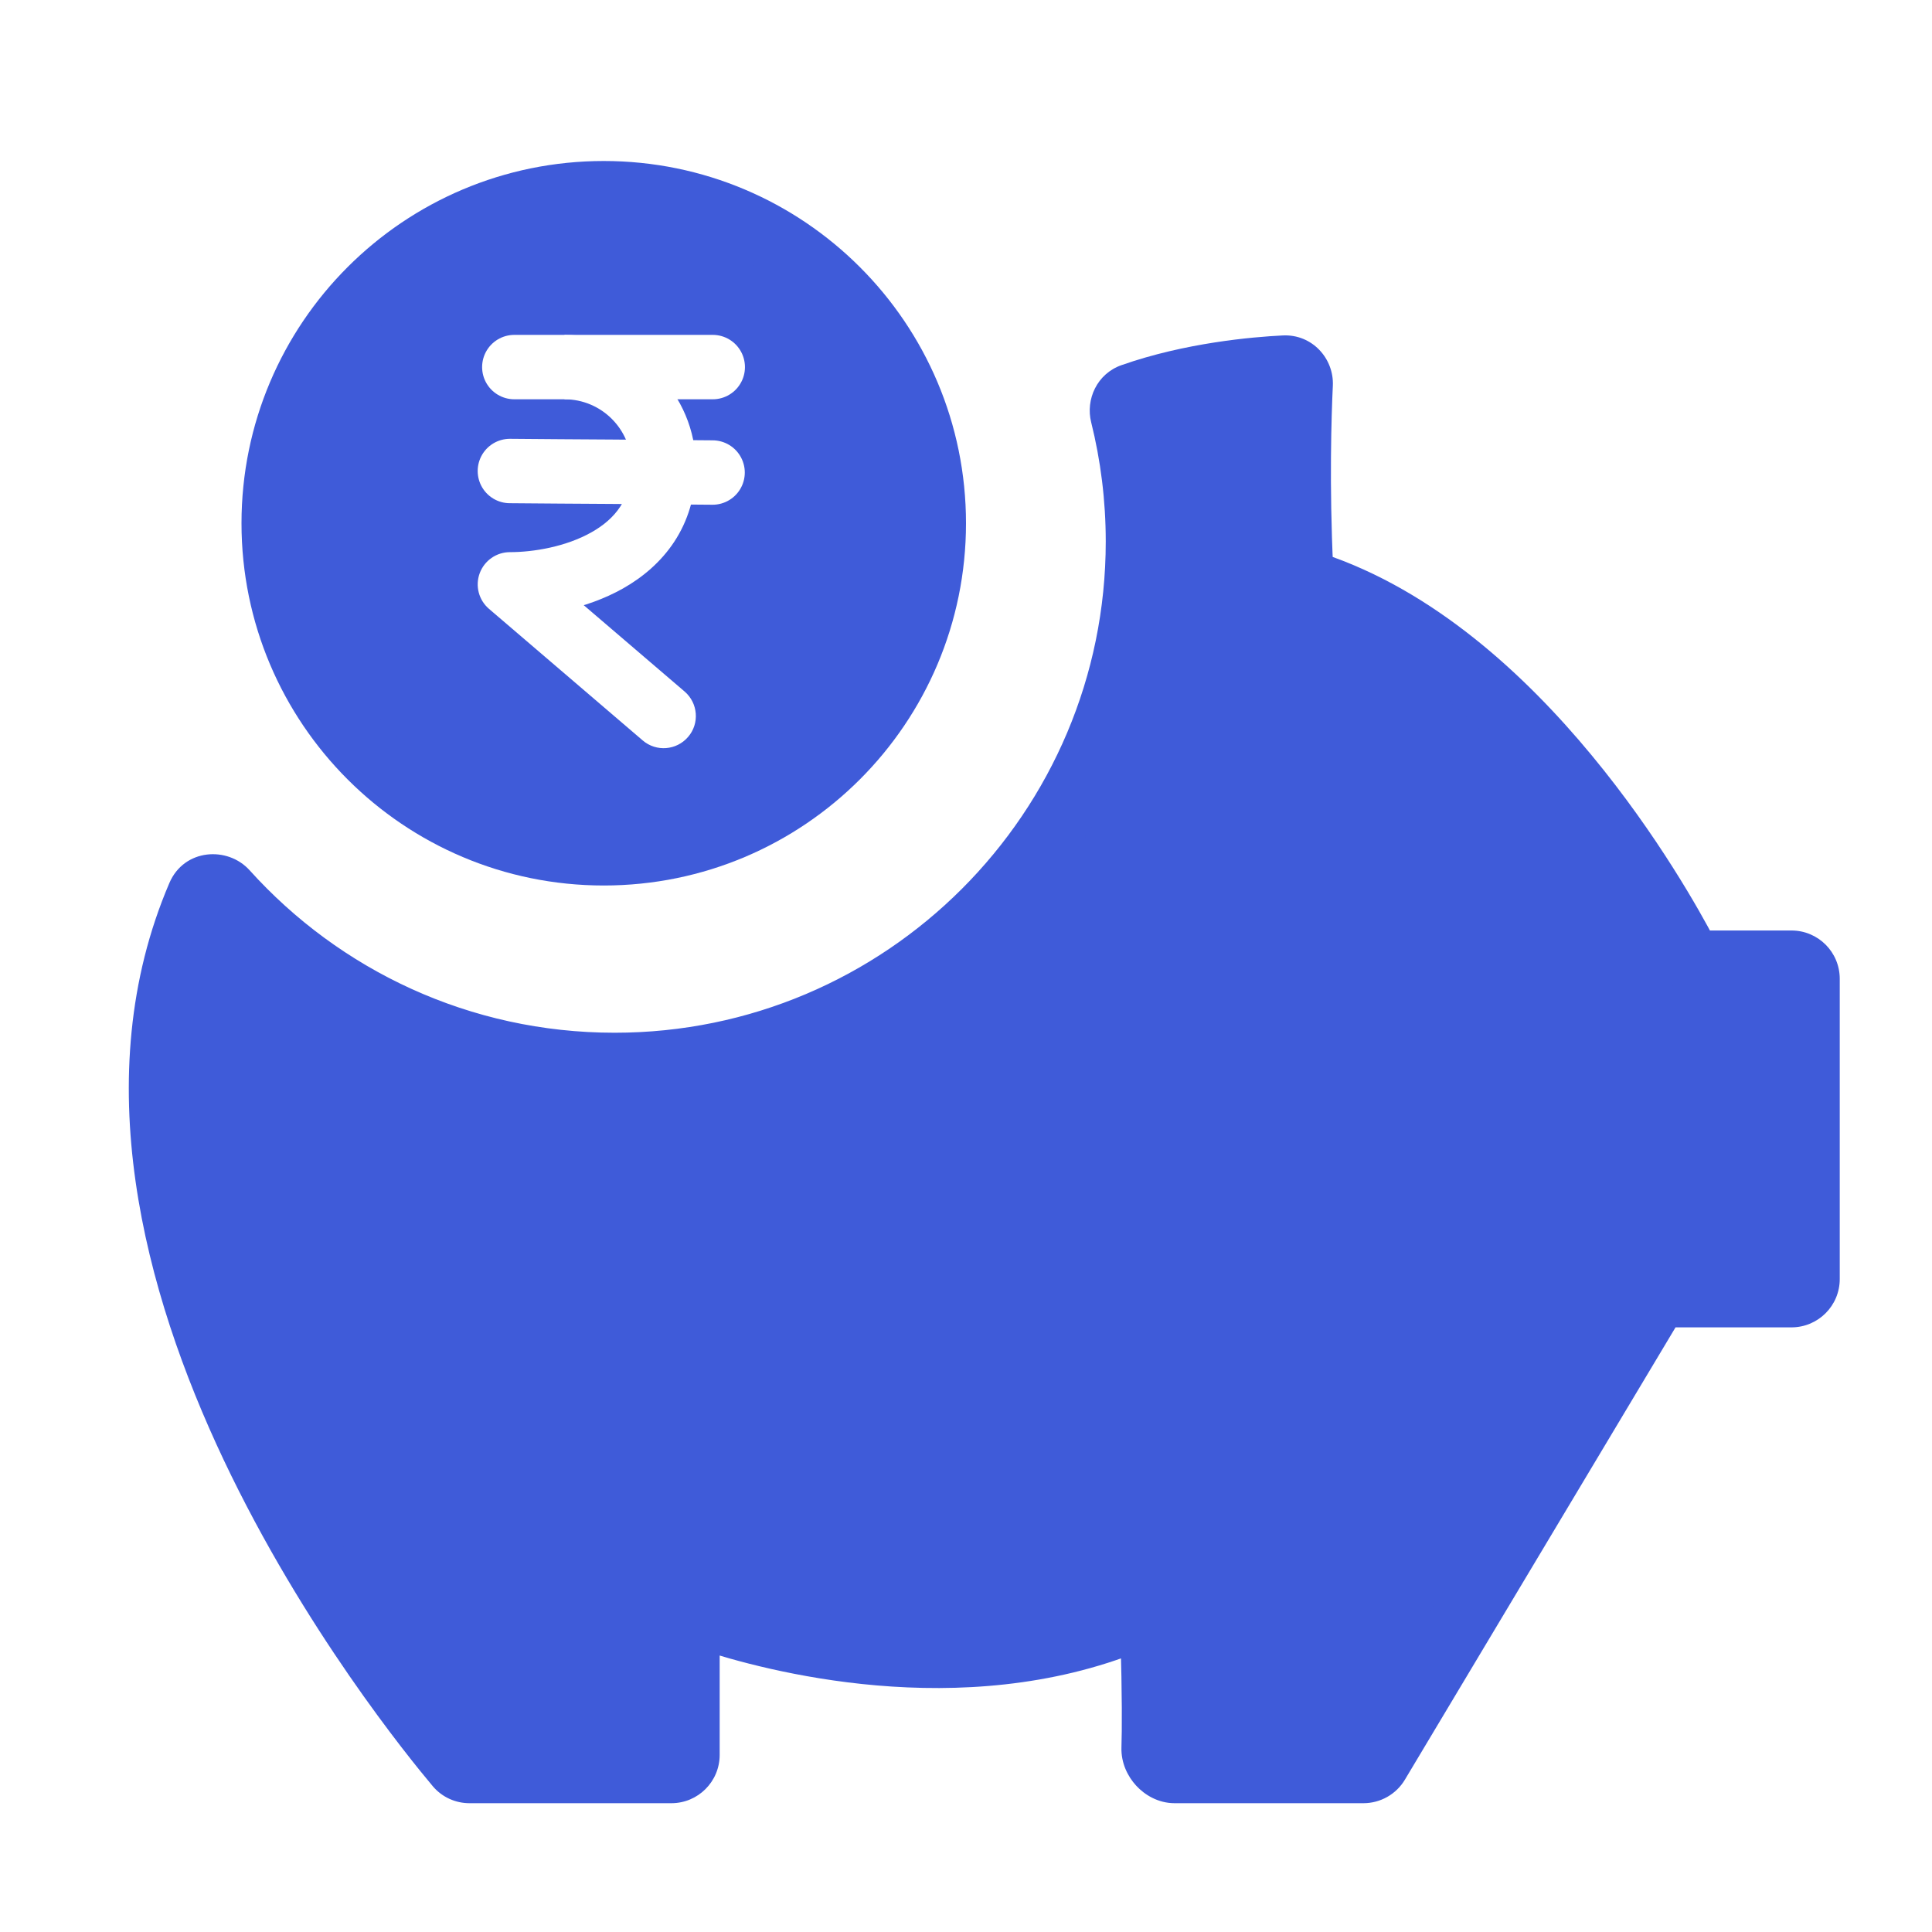
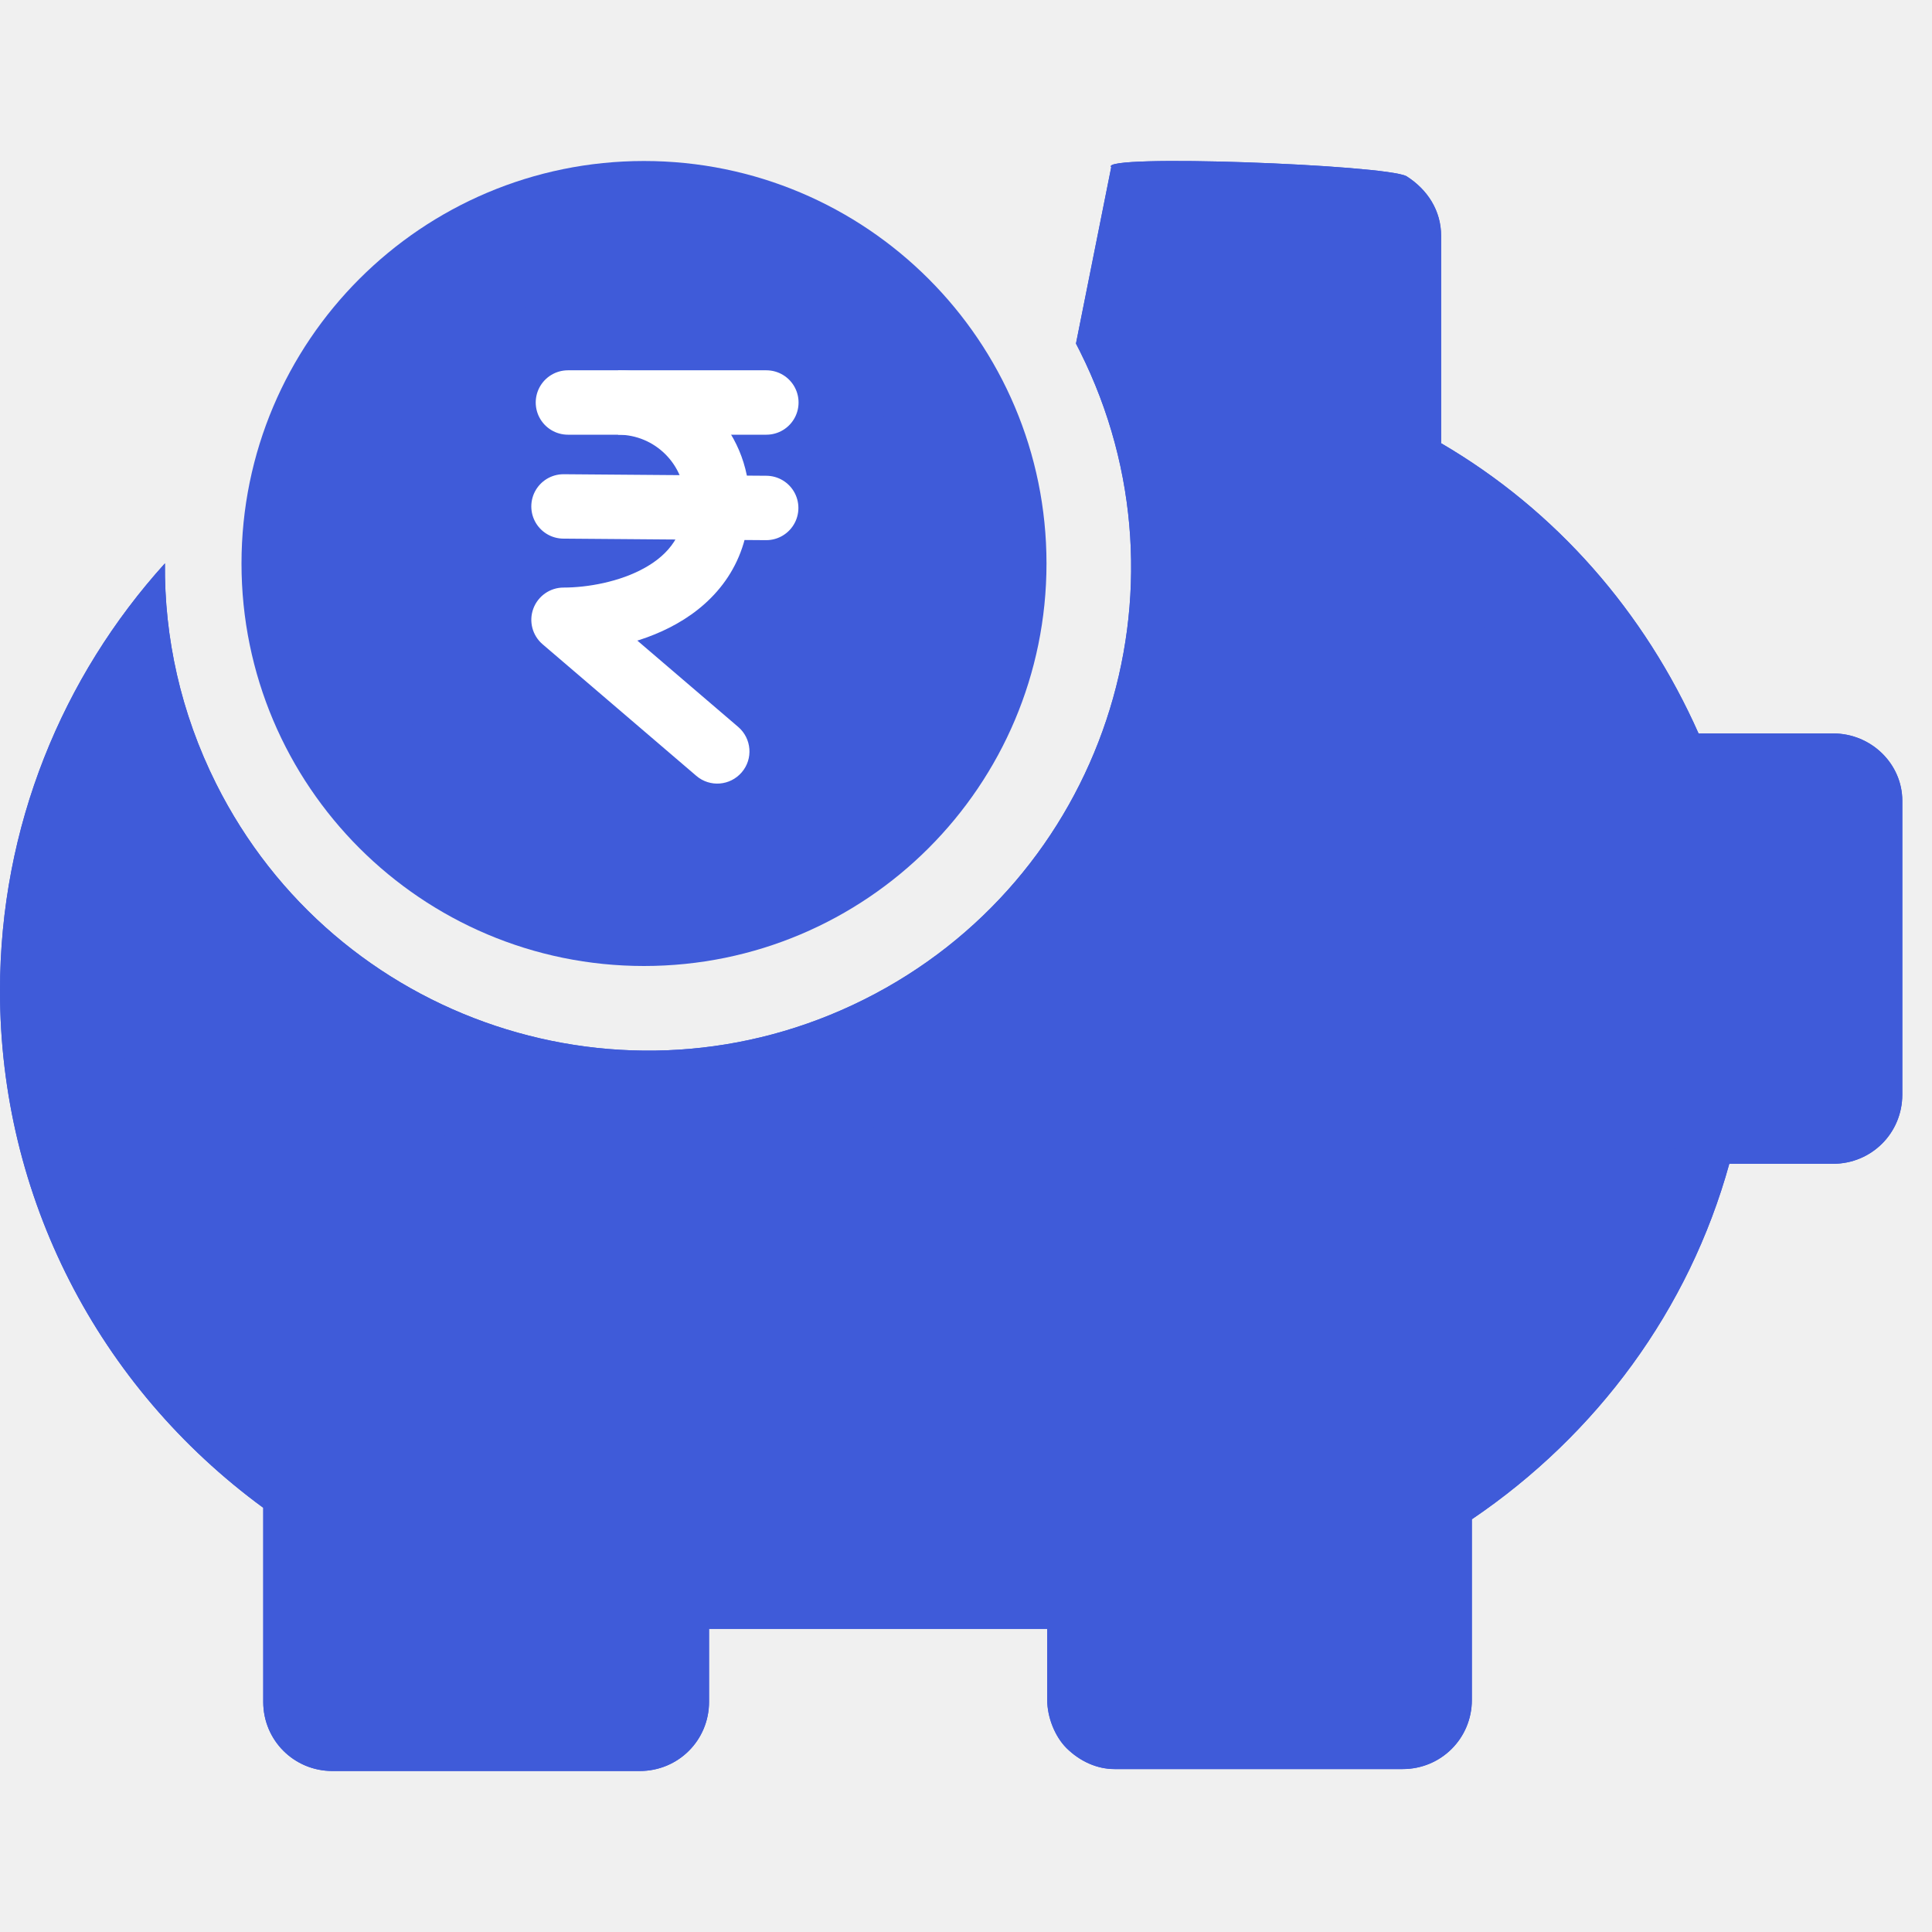
<svg xmlns="http://www.w3.org/2000/svg" width="24" height="24" viewBox="0 0 24 24" fill="none">
-   <rect width="24" height="24" fill="white" />
-   <circle cx="7.5" cy="6.5" r="4.1" fill="#3F5BD9" stroke="#3F5BD9" stroke-width="0.8" />
-   <path d="M6.389 4.56H7.622H8.854" stroke="white" stroke-width="0.8" stroke-linecap="round" />
-   <path d="M6.334 5.851L6.964 5.856L7.593 5.86L8.852 5.87" stroke="white" stroke-width="0.8" stroke-linecap="round" />
-   <path d="M6.334 7.259V6.859C6.167 6.859 6.017 6.964 5.959 7.121C5.901 7.278 5.947 7.454 6.074 7.563L6.334 7.259ZM7.984 9.198C8.152 9.342 8.404 9.322 8.548 9.154C8.692 8.987 8.672 8.734 8.504 8.59L7.984 9.198ZM7.844 5.792C7.844 6.196 7.644 6.445 7.348 6.612C7.032 6.791 6.628 6.859 6.334 6.859V7.659C6.721 7.659 7.272 7.574 7.741 7.309C8.23 7.032 8.644 6.547 8.644 5.792H7.844ZM7.012 4.96C7.472 4.96 7.844 5.333 7.844 5.792H8.644C8.644 4.89 7.913 4.16 7.012 4.16V4.96ZM6.074 7.563L7.984 9.198L8.504 8.59L6.594 6.955L6.074 7.563Z" fill="white" />
-   <path fill-rule="evenodd" clip-rule="evenodd" d="M7.635 13.229C11.225 13.229 14.136 10.318 14.136 6.727C14.136 6.183 14.069 5.654 13.943 5.149C13.918 5.05 13.969 4.946 14.066 4.912C14.803 4.654 15.587 4.585 15.955 4.567C16.071 4.561 16.163 4.658 16.157 4.773C16.139 5.158 16.112 6.023 16.162 7.071C16.166 7.156 16.223 7.228 16.304 7.254C18.871 8.104 20.615 11.223 20.943 11.849C20.978 11.917 21.047 11.959 21.124 11.959H22.254C22.365 11.959 22.454 12.048 22.454 12.159V15.889C22.454 15.999 22.365 16.089 22.254 16.089H20.701C20.63 16.089 20.565 16.126 20.529 16.186L17.109 21.903C17.073 21.963 17.008 22 16.937 22H14.592C14.454 22 14.327 21.857 14.331 21.719C14.338 21.487 14.34 21.068 14.319 20.317C14.315 20.173 14.164 20.08 14.03 20.134C11.923 20.988 9.604 20.368 8.818 20.11C8.683 20.065 8.54 20.165 8.54 20.307V21.8C8.54 21.91 8.451 22 8.34 22H5.832C5.774 22 5.72 21.976 5.683 21.932C5.111 21.253 0.544 15.627 2.472 11.126C2.529 10.993 2.707 10.971 2.804 11.079C3.994 12.399 5.717 13.229 7.635 13.229Z" fill="#3F5BD9" />
-   <path d="M2.804 11.079L2.507 11.347L2.804 11.079ZM5.683 21.932L5.377 22.19L5.683 21.932ZM8.818 20.11L8.943 19.73L8.818 20.11ZM14.319 20.317L13.919 20.328L14.319 20.317ZM14.03 20.134L14.181 20.505L14.03 20.134ZM14.331 21.719L14.731 21.731L14.331 21.719ZM20.529 16.186L20.872 16.392L20.529 16.186ZM20.943 11.849L20.588 12.035L20.943 11.849ZM16.162 7.071L15.762 7.09L16.162 7.071ZM16.304 7.254L16.178 7.634L16.304 7.254ZM16.157 4.773L16.557 4.792L16.157 4.773ZM13.943 5.149L14.331 5.052L13.943 5.149ZM14.066 4.912L14.198 5.29L14.066 4.912ZM13.736 6.727C13.736 10.097 11.004 12.829 7.635 12.829V13.629C11.446 13.629 14.536 10.539 14.536 6.727H13.736ZM13.555 5.246C13.673 5.72 13.736 6.216 13.736 6.727H14.536C14.536 6.15 14.465 5.589 14.331 5.052L13.555 5.246ZM15.935 4.167C15.553 4.186 14.724 4.258 13.934 4.535L14.198 5.29C14.882 5.051 15.621 4.984 15.975 4.966L15.935 4.167ZM16.561 7.052C16.512 6.021 16.539 5.168 16.557 4.792L15.758 4.755C15.739 5.147 15.711 6.026 15.762 7.09L16.561 7.052ZM21.297 11.663C21.126 11.337 20.594 10.375 19.771 9.381C18.955 8.394 17.818 7.334 16.429 6.875L16.178 7.634C17.357 8.024 18.376 8.949 19.155 9.891C19.928 10.826 20.431 11.735 20.588 12.035L21.297 11.663ZM22.254 11.559H21.124V12.359H22.254V11.559ZM22.854 15.889V12.159H22.054V15.889H22.854ZM20.701 16.489H22.254V15.689H20.701V16.489ZM17.452 22.108L20.872 16.392L20.186 15.981L16.766 21.697L17.452 22.108ZM14.592 22.4H16.937V21.6H14.592V22.4ZM13.919 20.328C13.94 21.076 13.938 21.486 13.931 21.707L14.731 21.731C14.738 21.488 14.739 21.061 14.719 20.306L13.919 20.328ZM8.693 20.489C9.494 20.753 11.933 21.415 14.181 20.505L13.88 19.763C11.913 20.56 9.713 19.983 8.943 19.73L8.693 20.489ZM8.94 21.8V20.307H8.14V21.8H8.94ZM5.832 22.4H8.34V21.6H5.832V22.4ZM2.104 10.969C1.071 13.381 1.792 16.049 2.778 18.134C3.772 20.233 5.082 21.839 5.377 22.19L5.989 21.674C5.712 21.346 4.452 19.8 3.501 17.791C2.544 15.768 1.945 13.372 2.839 11.284L2.104 10.969ZM7.635 12.829C5.835 12.829 4.218 12.05 3.101 10.811L2.507 11.347C3.77 12.747 5.599 13.629 7.635 13.629V12.829ZM2.839 11.284C2.808 11.357 2.74 11.4 2.677 11.408C2.617 11.417 2.552 11.396 2.507 11.347L3.101 10.811C2.828 10.508 2.287 10.541 2.104 10.969L2.839 11.284ZM5.832 21.6C5.887 21.6 5.947 21.624 5.989 21.674L5.377 22.19C5.494 22.328 5.662 22.4 5.832 22.4V21.6ZM8.14 21.8C8.14 21.689 8.23 21.6 8.34 21.6V22.4C8.672 22.4 8.94 22.131 8.94 21.8H8.14ZM8.943 19.73C8.559 19.603 8.14 19.883 8.14 20.307H8.94C8.94 20.448 8.808 20.527 8.693 20.489L8.943 19.73ZM14.719 20.306C14.707 19.865 14.255 19.611 13.88 19.763L14.181 20.505C14.072 20.548 13.923 20.481 13.919 20.328L14.719 20.306ZM14.592 21.6C14.661 21.6 14.695 21.632 14.703 21.64C14.71 21.649 14.732 21.676 14.731 21.731L13.931 21.707C13.925 21.9 14.009 22.068 14.114 22.182C14.219 22.296 14.386 22.4 14.592 22.4V21.6ZM16.766 21.697C16.802 21.637 16.867 21.6 16.937 21.6V22.4C17.148 22.4 17.344 22.289 17.452 22.108L16.766 21.697ZM20.701 15.689C20.489 15.689 20.294 15.8 20.186 15.981L20.872 16.392C20.836 16.452 20.771 16.489 20.701 16.489V15.689ZM22.054 15.889C22.054 15.778 22.144 15.689 22.254 15.689V16.489C22.586 16.489 22.854 16.22 22.854 15.889H22.054ZM22.254 12.359C22.144 12.359 22.054 12.269 22.054 12.159H22.854C22.854 11.827 22.586 11.559 22.254 11.559V12.359ZM20.588 12.035C20.693 12.234 20.898 12.359 21.124 12.359V11.559C21.197 11.559 21.264 11.6 21.297 11.663L20.588 12.035ZM15.762 7.09C15.775 7.349 15.949 7.558 16.178 7.634L16.429 6.875C16.498 6.897 16.557 6.963 16.561 7.052L15.762 7.09ZM15.975 4.966C15.841 4.973 15.753 4.861 15.758 4.755L16.557 4.792C16.573 4.455 16.301 4.149 15.935 4.167L15.975 4.966ZM14.331 5.052C14.352 5.137 14.312 5.25 14.198 5.29L13.934 4.535C13.626 4.642 13.484 4.963 13.555 5.246L14.331 5.052Z" fill="#3F5BD9" />
+   <path d="M12.25 7C12.25 9.347 10.347 11.25 8 11.25C5.653 11.25 3.75 9.347 3.75 7C3.75 4.653 5.653 2.75 8 2.75C10.347 2.75 12.25 4.653 12.25 7Z" fill="#3F5BD9" stroke="#3F5BD9" stroke-width="1.5" />
+   <mask id="path-2-inside-1_114_57" fill="white">
+     <path fill-rule="evenodd" clip-rule="evenodd" d="M10.734 12.416C13.698 10.934 14.899 7.33 13.416 4.366C13.4 4.333 13.383 4.301 13.366 4.268L13.804 2.077C13.637 1.91 17.21 2.045 17.472 2.189C17.735 2.356 17.902 2.618 17.902 2.929V5.506C19.334 6.342 20.432 7.607 21.1 9.111H22.771C23.249 9.111 23.631 9.493 23.631 9.946V13.598C23.631 14.075 23.249 14.457 22.771 14.457H21.482C20.981 16.271 19.835 17.823 18.284 18.873V21.117C18.284 21.594 17.902 21.976 17.424 21.976H13.844C13.629 21.976 13.415 21.881 13.247 21.714C13.104 21.57 13.009 21.332 13.009 21.117V20.234H8.808V21.141C8.808 21.618 8.426 22 7.948 22H4.129C3.652 22 3.27 21.618 3.27 21.141V18.73C1.217 17.226 0 14.863 0 12.309C0 10.268 0.776 8.405 2.049 6.998C2.04 7.918 2.244 8.854 2.684 9.734C4.166 12.698 7.77 13.899 10.734 12.416Z" />
+   </mask>
+   <path fill-rule="evenodd" clip-rule="evenodd" d="M10.734 12.416C13.698 10.934 14.899 7.33 13.416 4.366C13.4 4.333 13.383 4.301 13.366 4.268L13.804 2.077C13.637 1.91 17.21 2.045 17.472 2.189C17.735 2.356 17.902 2.618 17.902 2.929V5.506C19.334 6.342 20.432 7.607 21.1 9.111H22.771C23.249 9.111 23.631 9.493 23.631 9.946V13.598C23.631 14.075 23.249 14.457 22.771 14.457H21.482C20.981 16.271 19.835 17.823 18.284 18.873V21.117C18.284 21.594 17.902 21.976 17.424 21.976H13.844C13.629 21.976 13.415 21.881 13.247 21.714C13.104 21.57 13.009 21.332 13.009 21.117V20.234H8.808V21.141C8.808 21.618 8.426 22 7.948 22H4.129C3.652 22 3.27 21.618 3.27 21.141V18.73C1.217 17.226 0 14.863 0 12.309C0 10.268 0.776 8.405 2.049 6.998C2.04 7.918 2.244 8.854 2.684 9.734C4.166 12.698 7.77 13.899 10.734 12.416Z" fill="#3F5BD9" />
+   <path d="M13.416 4.366L12.075 5.037L12.075 5.037L13.416 4.366ZM10.734 12.416L11.405 13.758L10.734 12.416ZM13.366 4.268L11.895 3.974L11.791 4.493L12.037 4.963L13.366 4.268ZM13.804 2.077L15.275 2.371L15.433 1.584L14.865 1.017L13.804 2.077ZM17.472 2.189L18.277 0.923L18.235 0.896L18.191 0.872L17.472 2.189ZM17.902 5.506H16.402V6.368L17.146 6.802L17.902 5.506ZM21.1 9.111L19.73 9.72L20.125 10.611H21.1V9.111ZM21.482 14.457V12.957H20.34L20.036 14.058L21.482 14.457ZM18.284 18.873L17.443 17.631L16.784 18.077V18.873H18.284ZM13.009 20.234H14.509V18.734H13.009V20.234ZM8.808 20.234V18.734H7.308V20.234H8.808ZM3.27 18.73H4.77V17.969L4.157 17.52L3.27 18.73ZM2.049 6.998L3.549 7.012L3.586 3.063L0.937 5.992L2.049 6.998ZM2.684 9.734L4.025 9.063L2.684 9.734ZM12.075 5.037C13.187 7.26 12.286 9.963 10.063 11.075L11.405 13.758C15.11 11.905 16.611 7.4 14.758 3.695L12.075 5.037ZM12.037 4.963C12.05 4.988 12.062 5.012 12.075 5.037L14.758 3.695C14.738 3.654 14.717 3.614 14.695 3.573L12.037 4.963ZM12.334 1.783L11.895 3.974L14.837 4.562L15.275 2.371L12.334 1.783ZM18.191 0.872C17.967 0.75 17.747 0.705 17.705 0.696C17.612 0.676 17.52 0.661 17.439 0.65C17.277 0.628 17.084 0.608 16.887 0.592C16.488 0.56 15.998 0.533 15.528 0.517C15.062 0.502 14.589 0.495 14.229 0.505C14.063 0.509 13.861 0.518 13.686 0.544C13.642 0.55 13.41 0.581 13.168 0.696C13.1 0.729 12.633 0.942 12.408 1.502C12.086 2.301 12.528 2.923 12.744 3.138L14.865 1.017C15.07 1.221 15.509 1.833 15.191 2.622C14.969 3.174 14.513 3.378 14.462 3.403C14.334 3.464 14.23 3.489 14.199 3.497C14.157 3.507 14.127 3.511 14.12 3.512C14.109 3.514 14.162 3.507 14.311 3.503C14.582 3.496 14.987 3.501 15.426 3.516C15.862 3.531 16.303 3.555 16.642 3.582C16.815 3.596 16.943 3.61 17.025 3.621C17.068 3.627 17.078 3.63 17.067 3.628C17.061 3.626 17.035 3.621 16.997 3.609C16.97 3.6 16.873 3.57 16.754 3.505L18.191 0.872ZM19.402 2.929C19.402 2.028 18.904 1.321 18.277 0.923L16.667 3.454C16.62 3.425 16.554 3.368 16.497 3.272C16.437 3.172 16.402 3.051 16.402 2.929H19.402ZM19.402 5.506V2.929H16.402V5.506H19.402ZM22.471 8.501C21.681 6.725 20.375 5.213 18.658 4.211L17.146 6.802C18.293 7.471 19.183 8.489 19.73 9.72L22.471 8.501ZM22.771 7.611H21.1V10.611H22.771V7.611ZM25.131 9.946C25.131 8.637 24.049 7.611 22.771 7.611V10.611C22.448 10.611 22.131 10.348 22.131 9.946H25.131ZM25.131 13.598V9.946H22.131V13.598H25.131ZM22.771 15.957C24.077 15.957 25.131 14.904 25.131 13.598H22.131C22.131 13.247 22.42 12.957 22.771 12.957V15.957ZM21.482 15.957H22.771V12.957H21.482V15.957ZM19.125 20.115C20.96 18.873 22.328 17.028 22.928 14.857L20.036 14.058C19.634 15.514 18.711 16.773 17.443 17.631L19.125 20.115ZM19.784 21.117V18.873H16.784V21.117H19.784ZM17.424 23.476C18.73 23.476 19.784 22.423 19.784 21.117H16.784C16.784 20.766 17.073 20.476 17.424 20.476V23.476ZM13.844 23.476H17.424V20.476H13.844V23.476ZM12.187 22.774C12.599 23.187 13.184 23.476 13.844 23.476V20.476C14.075 20.476 14.23 20.575 14.308 20.653L12.187 22.774ZM11.509 21.117C11.509 21.703 11.744 22.331 12.187 22.774L14.308 20.653C14.405 20.75 14.447 20.836 14.467 20.885C14.488 20.936 14.509 21.012 14.509 21.117H11.509ZM11.509 20.234V21.117H14.509V20.234H11.509ZM8.808 21.734H13.009V18.734H8.808V21.734ZM10.308 21.141V20.234H7.308V21.141H10.308ZM7.948 23.5C9.254 23.5 10.308 22.447 10.308 21.141H7.308C7.308 20.79 7.597 20.5 7.948 20.5V23.5ZM4.129 23.5H7.948V20.5H4.129V23.5ZM1.77 21.141C1.77 22.447 2.824 23.5 4.129 23.5V20.5C4.48 20.5 4.77 20.79 4.77 21.141H1.77ZM1.77 18.73V21.141H4.77V18.73H1.77ZM-1.5 12.309C-1.5 15.348 -0.049 18.158 2.384 19.94L4.157 17.52C2.484 16.295 1.5 14.378 1.5 12.309H-1.5ZM0.937 5.992C-0.575 7.662 -1.5 9.881 -1.5 12.309H1.5C1.5 10.656 2.127 9.147 3.161 8.005L0.937 5.992ZM4.025 9.063C3.694 8.401 3.542 7.7 3.549 7.012L0.549 6.984C0.538 8.136 0.794 9.308 1.342 10.405L4.025 9.063ZM10.063 11.075C7.84 12.187 5.137 11.286 4.025 9.063L1.342 10.405C3.195 14.11 7.7 15.611 11.405 13.758L10.063 11.075Z" fill="#3F5BD9" mask="url(#path-2-inside-1_114_57)" />
+   <path d="M7.055 5H8.287H9.52" stroke="white" stroke-width="0.8" stroke-linecap="round" />
+   <path d="M7 6.291L7.63 6.296L8.259 6.301L9.518 6.31" stroke="white" stroke-width="0.8" stroke-linecap="round" />
+   <path d="M7 7.699V7.299C6.833 7.299 6.683 7.404 6.625 7.561C6.567 7.718 6.613 7.894 6.74 8.003L7 7.699ZM8.65 9.638C8.818 9.782 9.07 9.762 9.214 9.594C9.358 9.427 9.338 9.174 9.17 9.03L8.65 9.638ZM8.51 6.231C8.51 6.636 8.31 6.885 8.013 7.052C7.698 7.23 7.294 7.299 7 7.299V8.099C7.387 8.099 7.938 8.014 8.407 7.748C8.896 7.472 9.31 6.986 9.31 6.231H8.51ZM7.678 5.4C8.138 5.4 8.51 5.773 8.51 6.231H9.31C9.31 5.33 8.579 4.6 7.678 4.6V5.4ZM6.74 8.003L8.65 9.638L9.17 9.03L7.26 7.395L6.74 8.003Z" fill="white" />
</svg>
